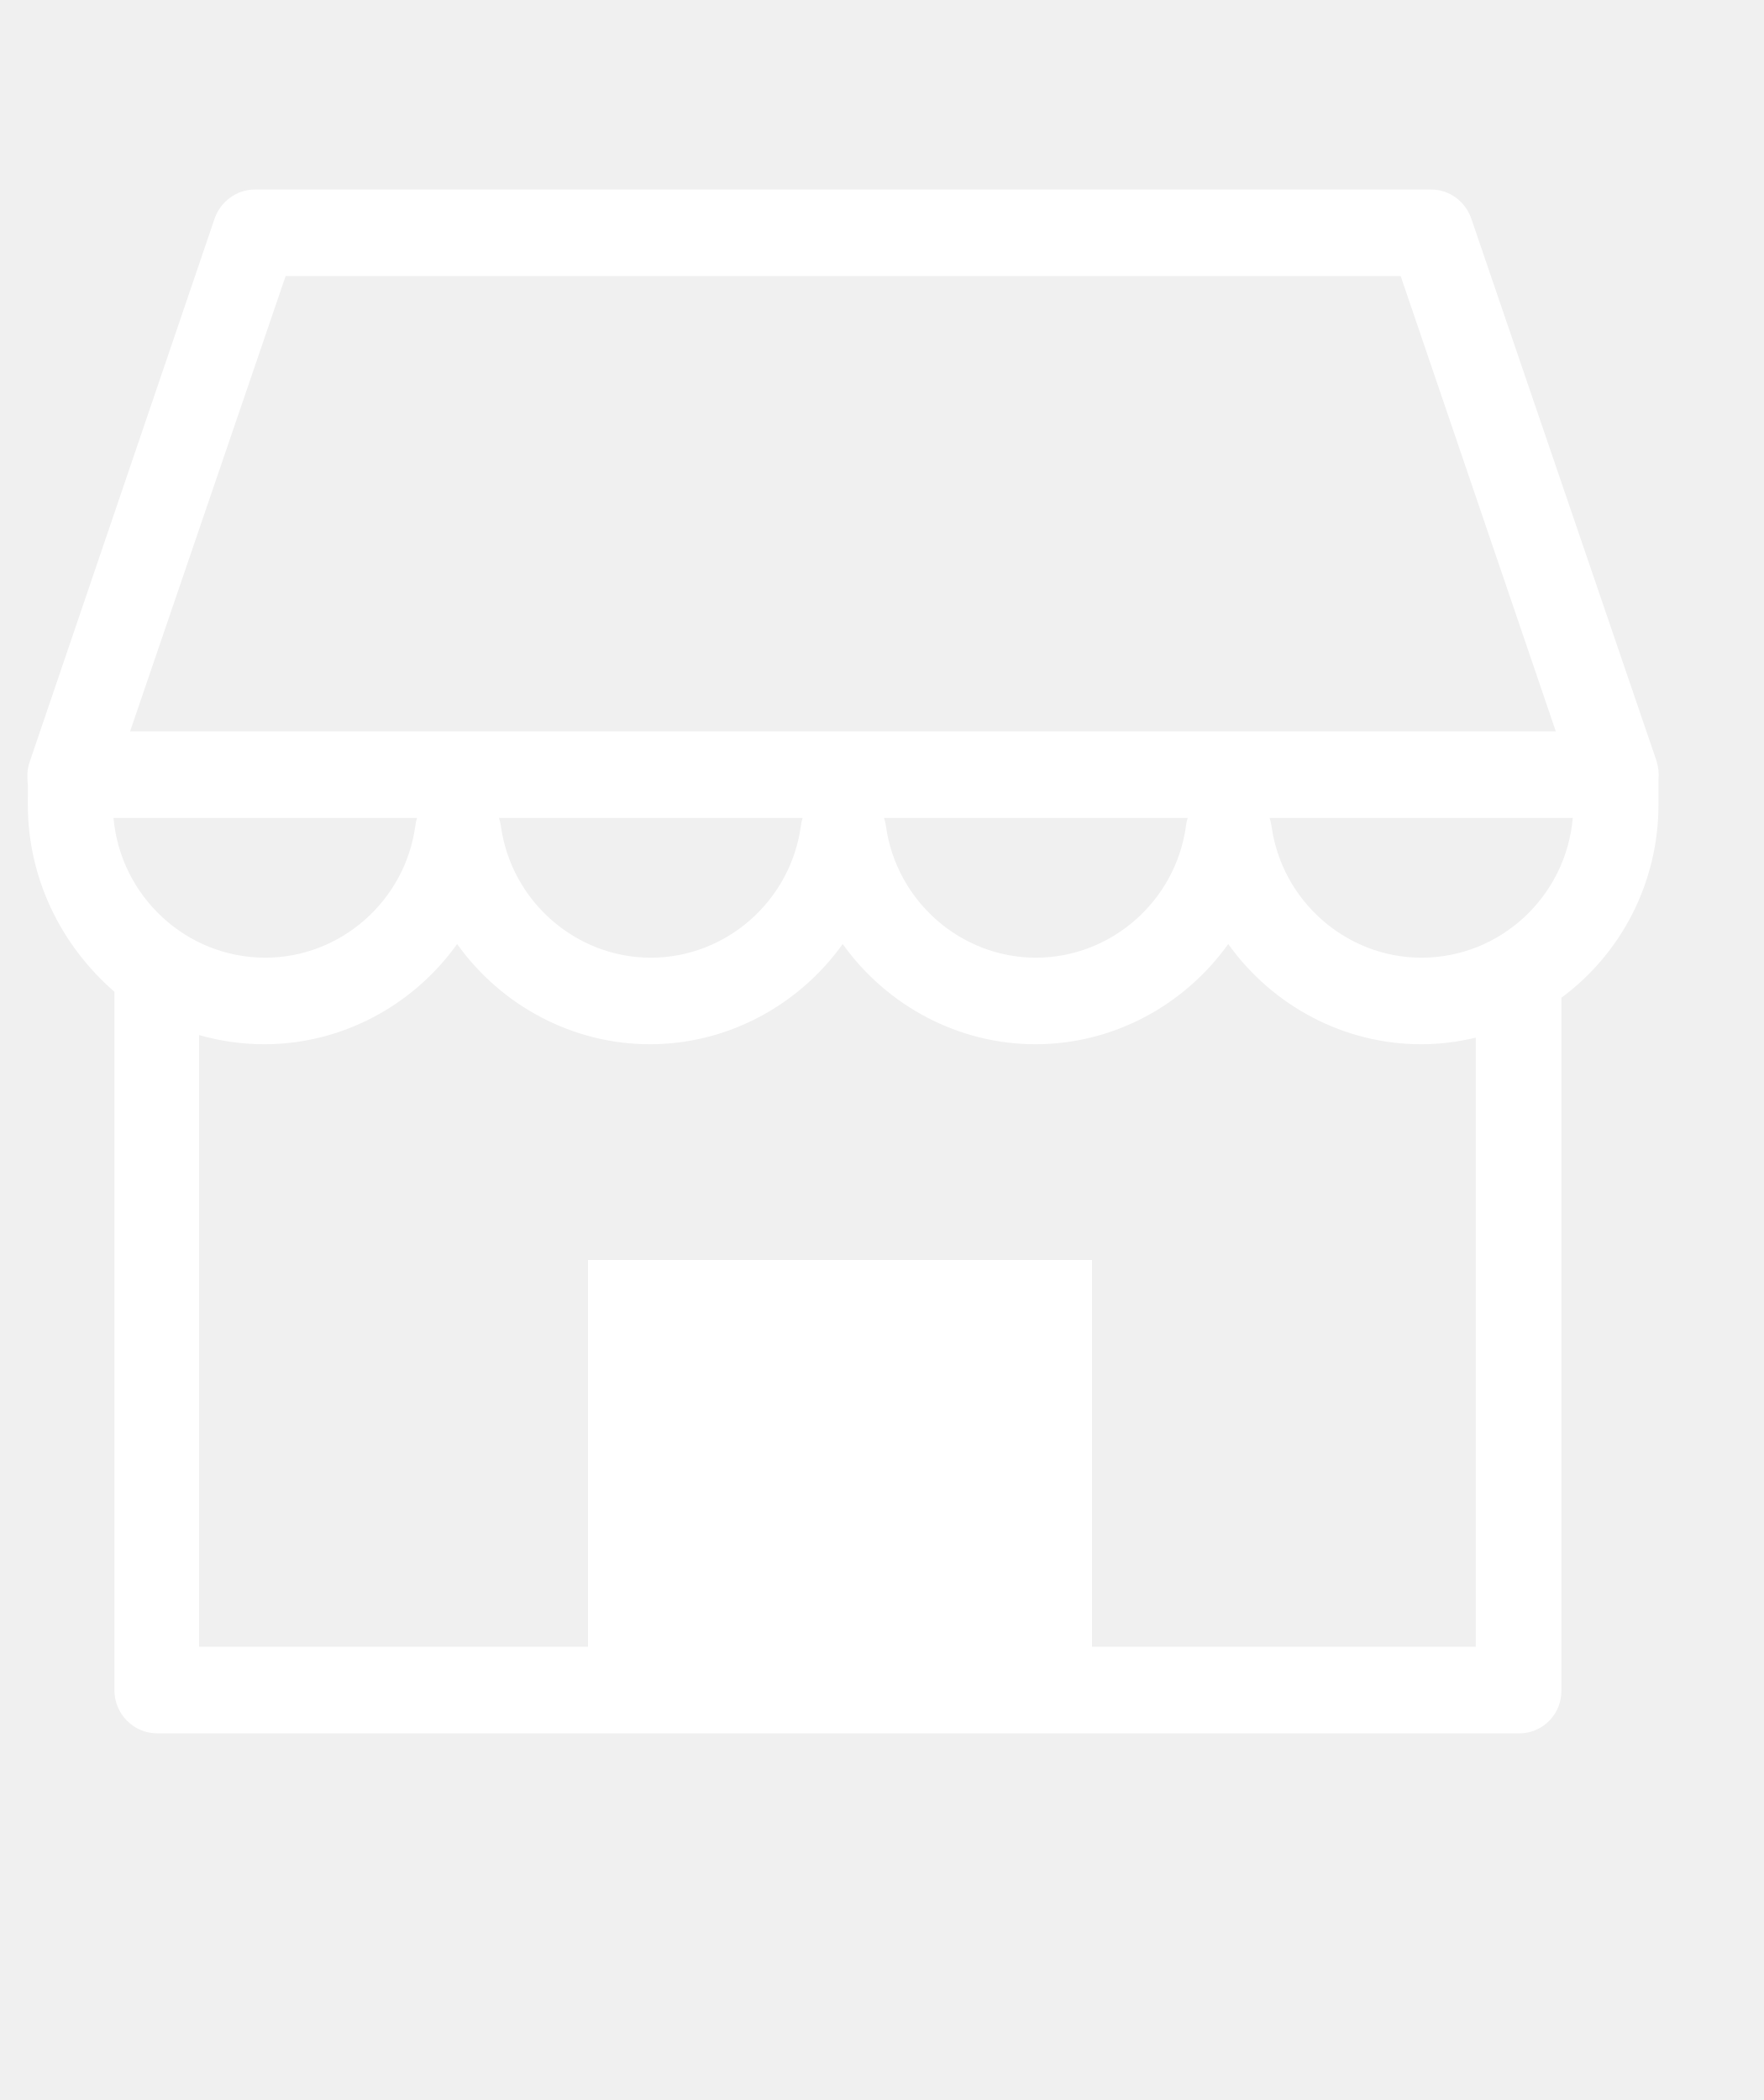
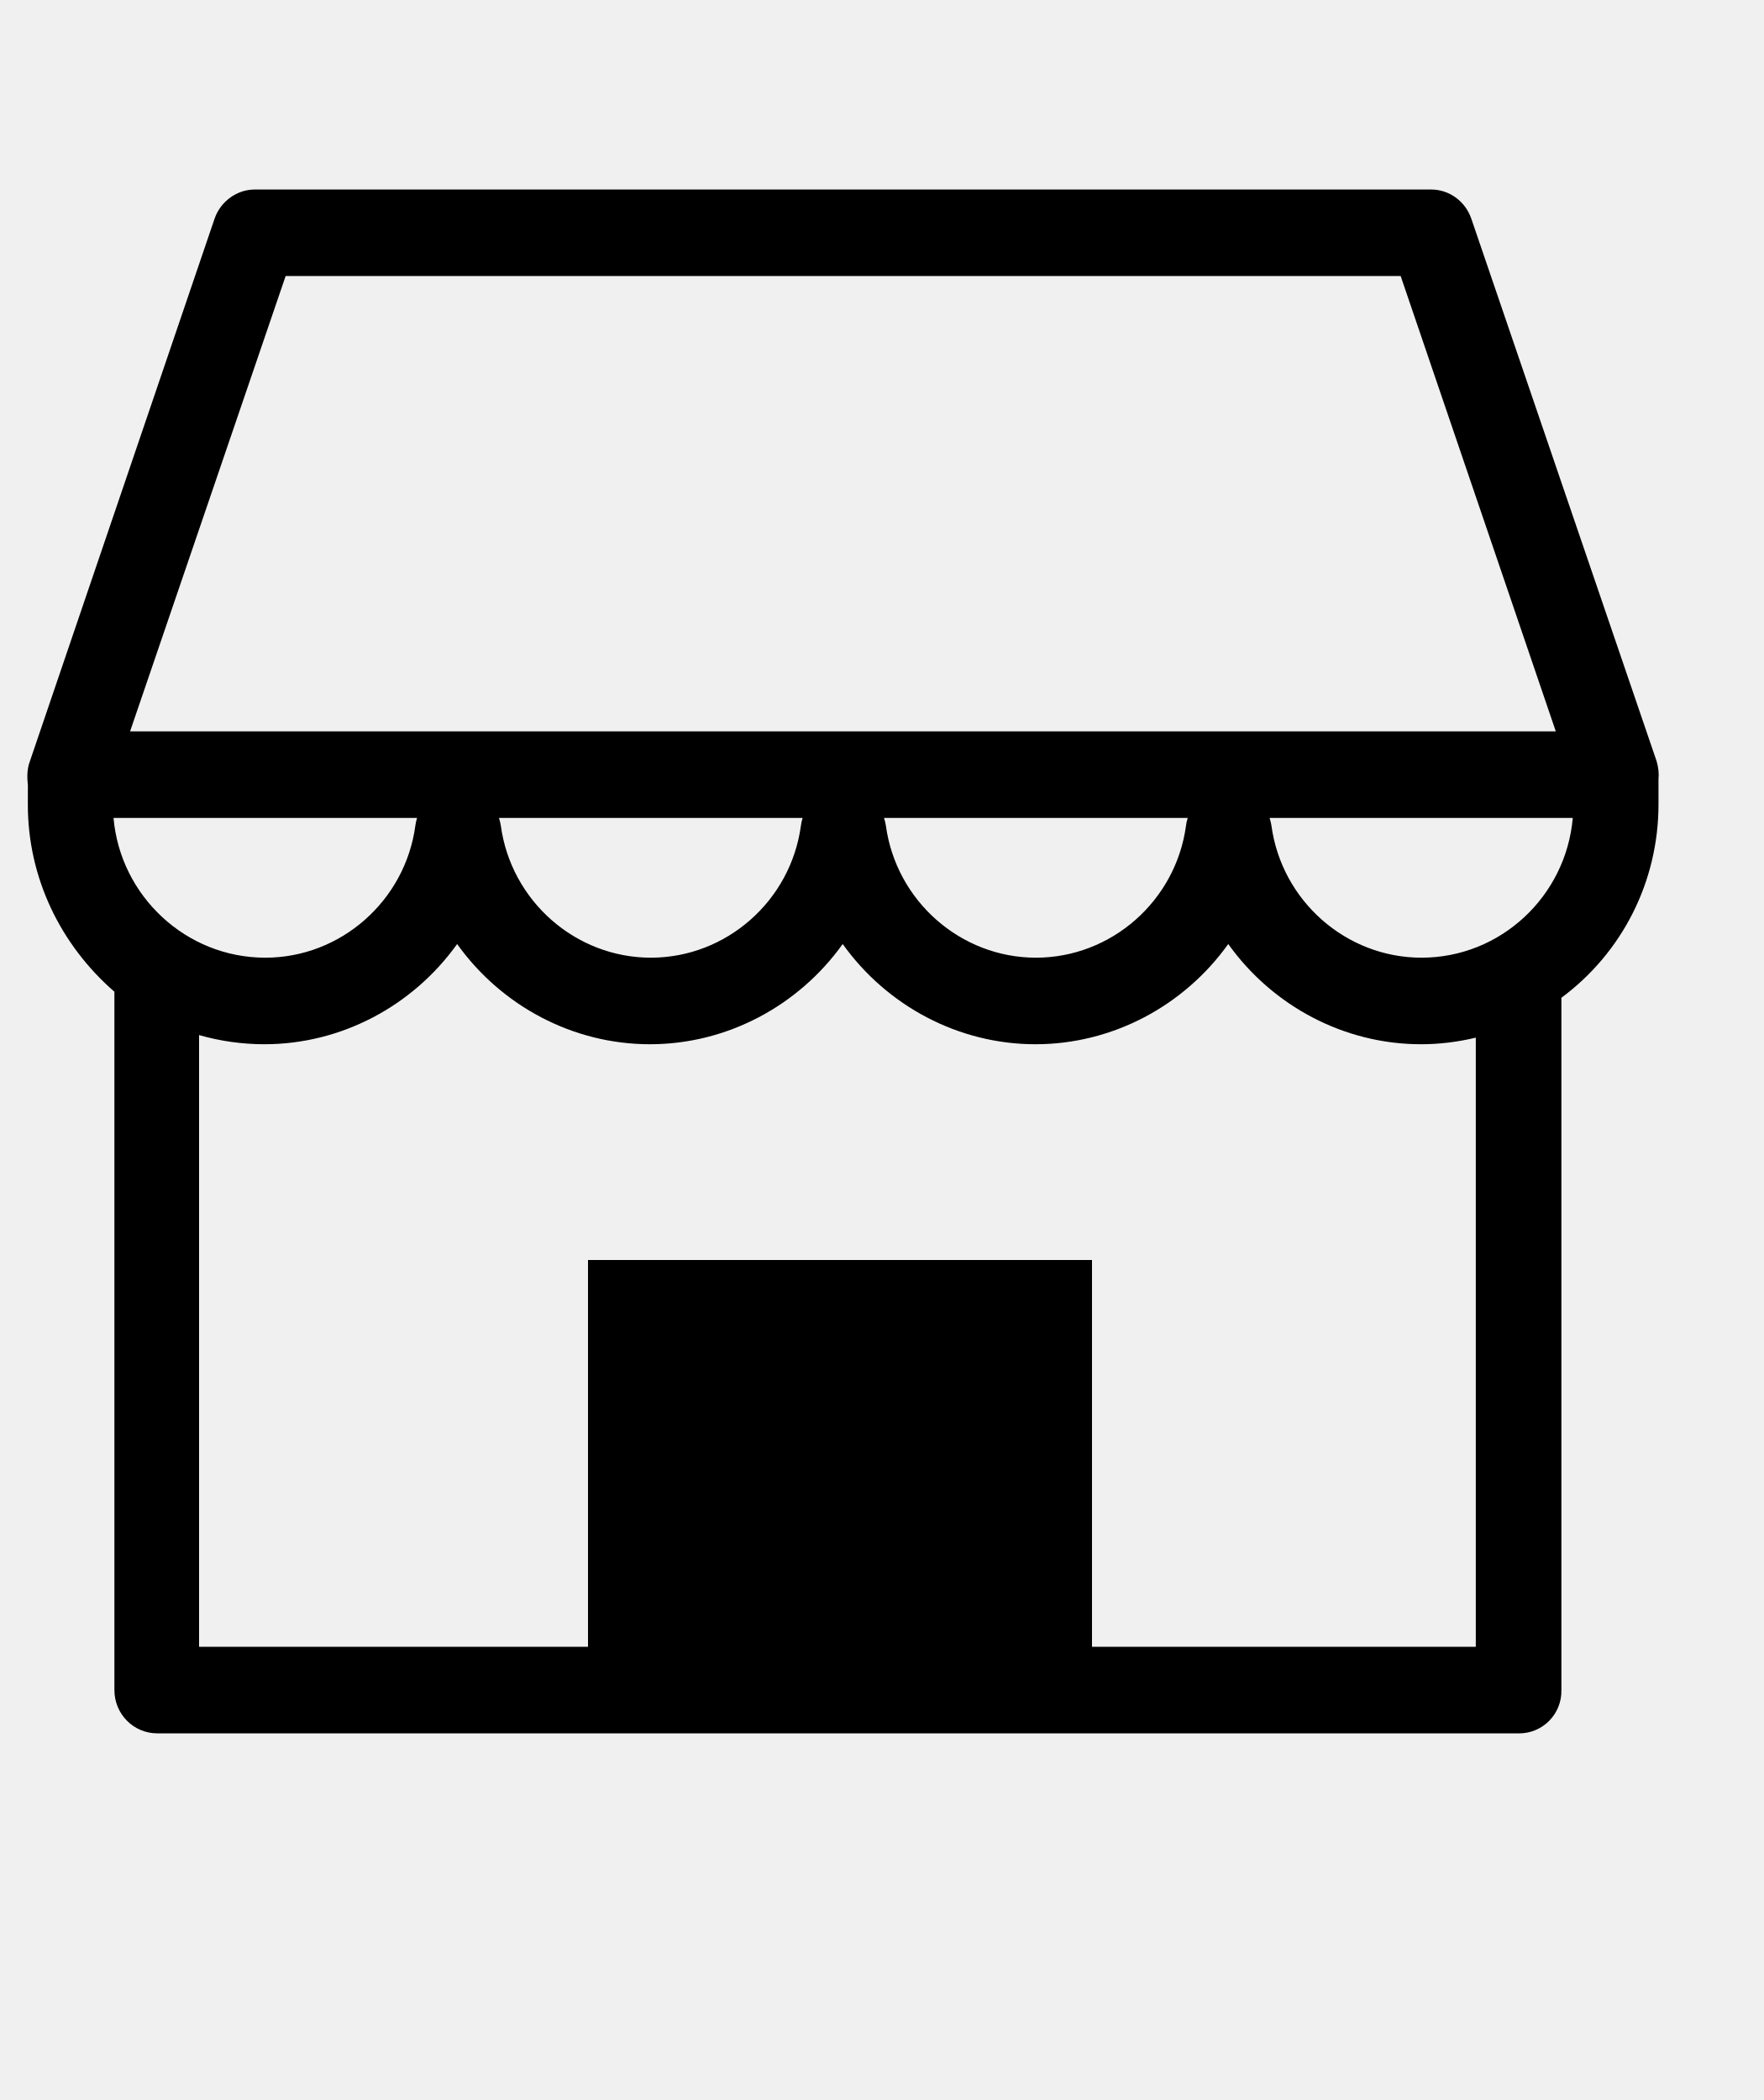
- <svg xmlns="http://www.w3.org/2000/svg" id="icon-hub" viewBox="0 -4 42 50" stroke-width="2" fill-rule="nonzero" width="100%" height="100%" fill="white">
+ <svg xmlns="http://www.w3.org/2000/svg" id="icon-hub" viewBox="0 -4 42 50" stroke-width="2" fill-rule="nonzero" width="100%" height="100%">
  <path d="M37.176,36.232 C37.192,36.804 36.737,37.271 36.168,37.271 L3.743,37.27 C3.178,37.27 2.724,36.809 2.724,36.24 L2.724,19.613 C1.431,18.488 0.663,16.888 0.663,15.162 L0.664,14.695 C0.638,14.453 0.651,14.294 0.712,14.124 L5.108,1.209 C5.249,0.797 5.638,0.512 6.067,0.512 L34.073,0.512 C34.509,0.512 34.89,0.794 35.032,1.209 L39.443,14.123 C39.487,14.273 39.502,14.425 39.488,14.549 L39.488,15.151 C39.488,16.996 38.619,18.688 37.176,19.756 L37.176,36.232 Z M35.138,35.209 L35.138,20.706 C34.702,20.81 34.271,20.863 33.834,20.863 C32.005,20.863 30.301,19.955 29.244,18.477 C28.186,19.955 26.483,20.863 24.654,20.863 C22.825,20.863 21.122,19.955 20.064,18.477 C19.006,19.955 17.303,20.863 15.474,20.863 C13.645,20.863 11.942,19.955 10.884,18.477 C9.827,19.955 8.123,20.863 6.294,20.863 C5.767,20.863 5.241,20.788 4.74,20.645 L4.74,35.209 L35.138,35.209 Z M30.272,15.656 C30.515,17.45 32.05,18.802 33.845,18.802 C35.729,18.802 37.285,17.34 37.447,15.475 L30.228,15.475 C30.247,15.533 30.262,15.593 30.272,15.656 Z M21.048,15.475 C21.067,15.533 21.082,15.593 21.092,15.656 C21.336,17.45 22.871,18.802 24.665,18.802 C26.46,18.802 27.995,17.45 28.238,15.661 C28.245,15.598 28.259,15.536 28.279,15.475 L21.048,15.475 Z M11.924,15.656 C12.167,17.45 13.702,18.802 15.497,18.802 C17.292,18.802 18.826,17.45 19.069,15.661 C19.077,15.598 19.09,15.536 19.11,15.475 L11.88,15.475 C11.899,15.533 11.914,15.593 11.924,15.656 Z M6.317,18.802 C8.111,18.802 9.646,17.45 9.889,15.661 C9.897,15.598 9.91,15.536 9.93,15.475 L2.703,15.475 C2.866,17.335 4.428,18.802 6.317,18.802 Z M3.097,13.414 L37.043,13.414 L33.349,2.572 L6.801,2.572 L3.097,13.414 Z" id="Fill-1" />
  <rect id="Rectangle-3" x="14" y="26" width="6" height="10" />
  <path d="M20,26 L20,36 L26,36 L26,26 L20,26 Z" id="Rectangle-3" />
</svg>
